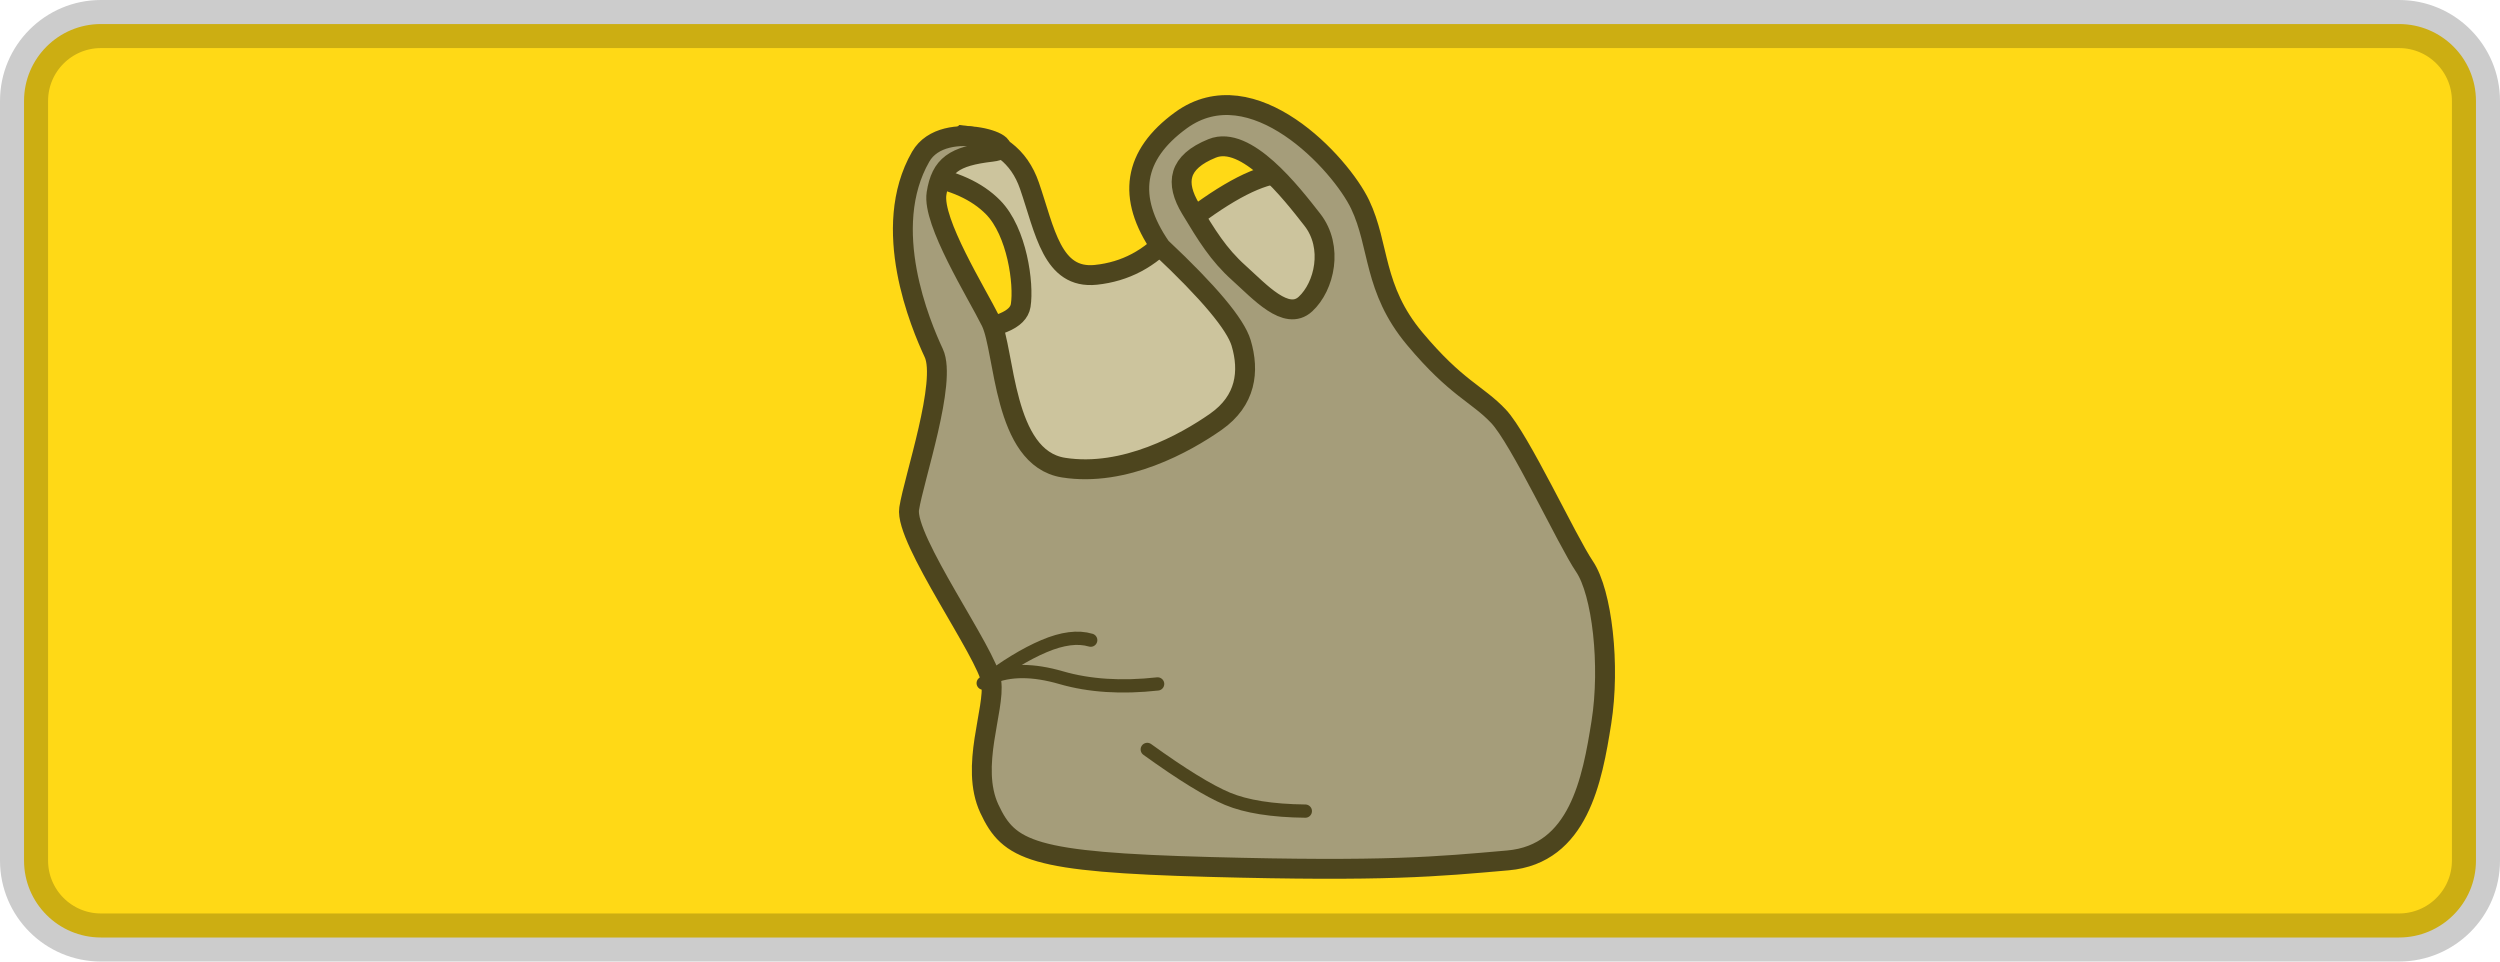
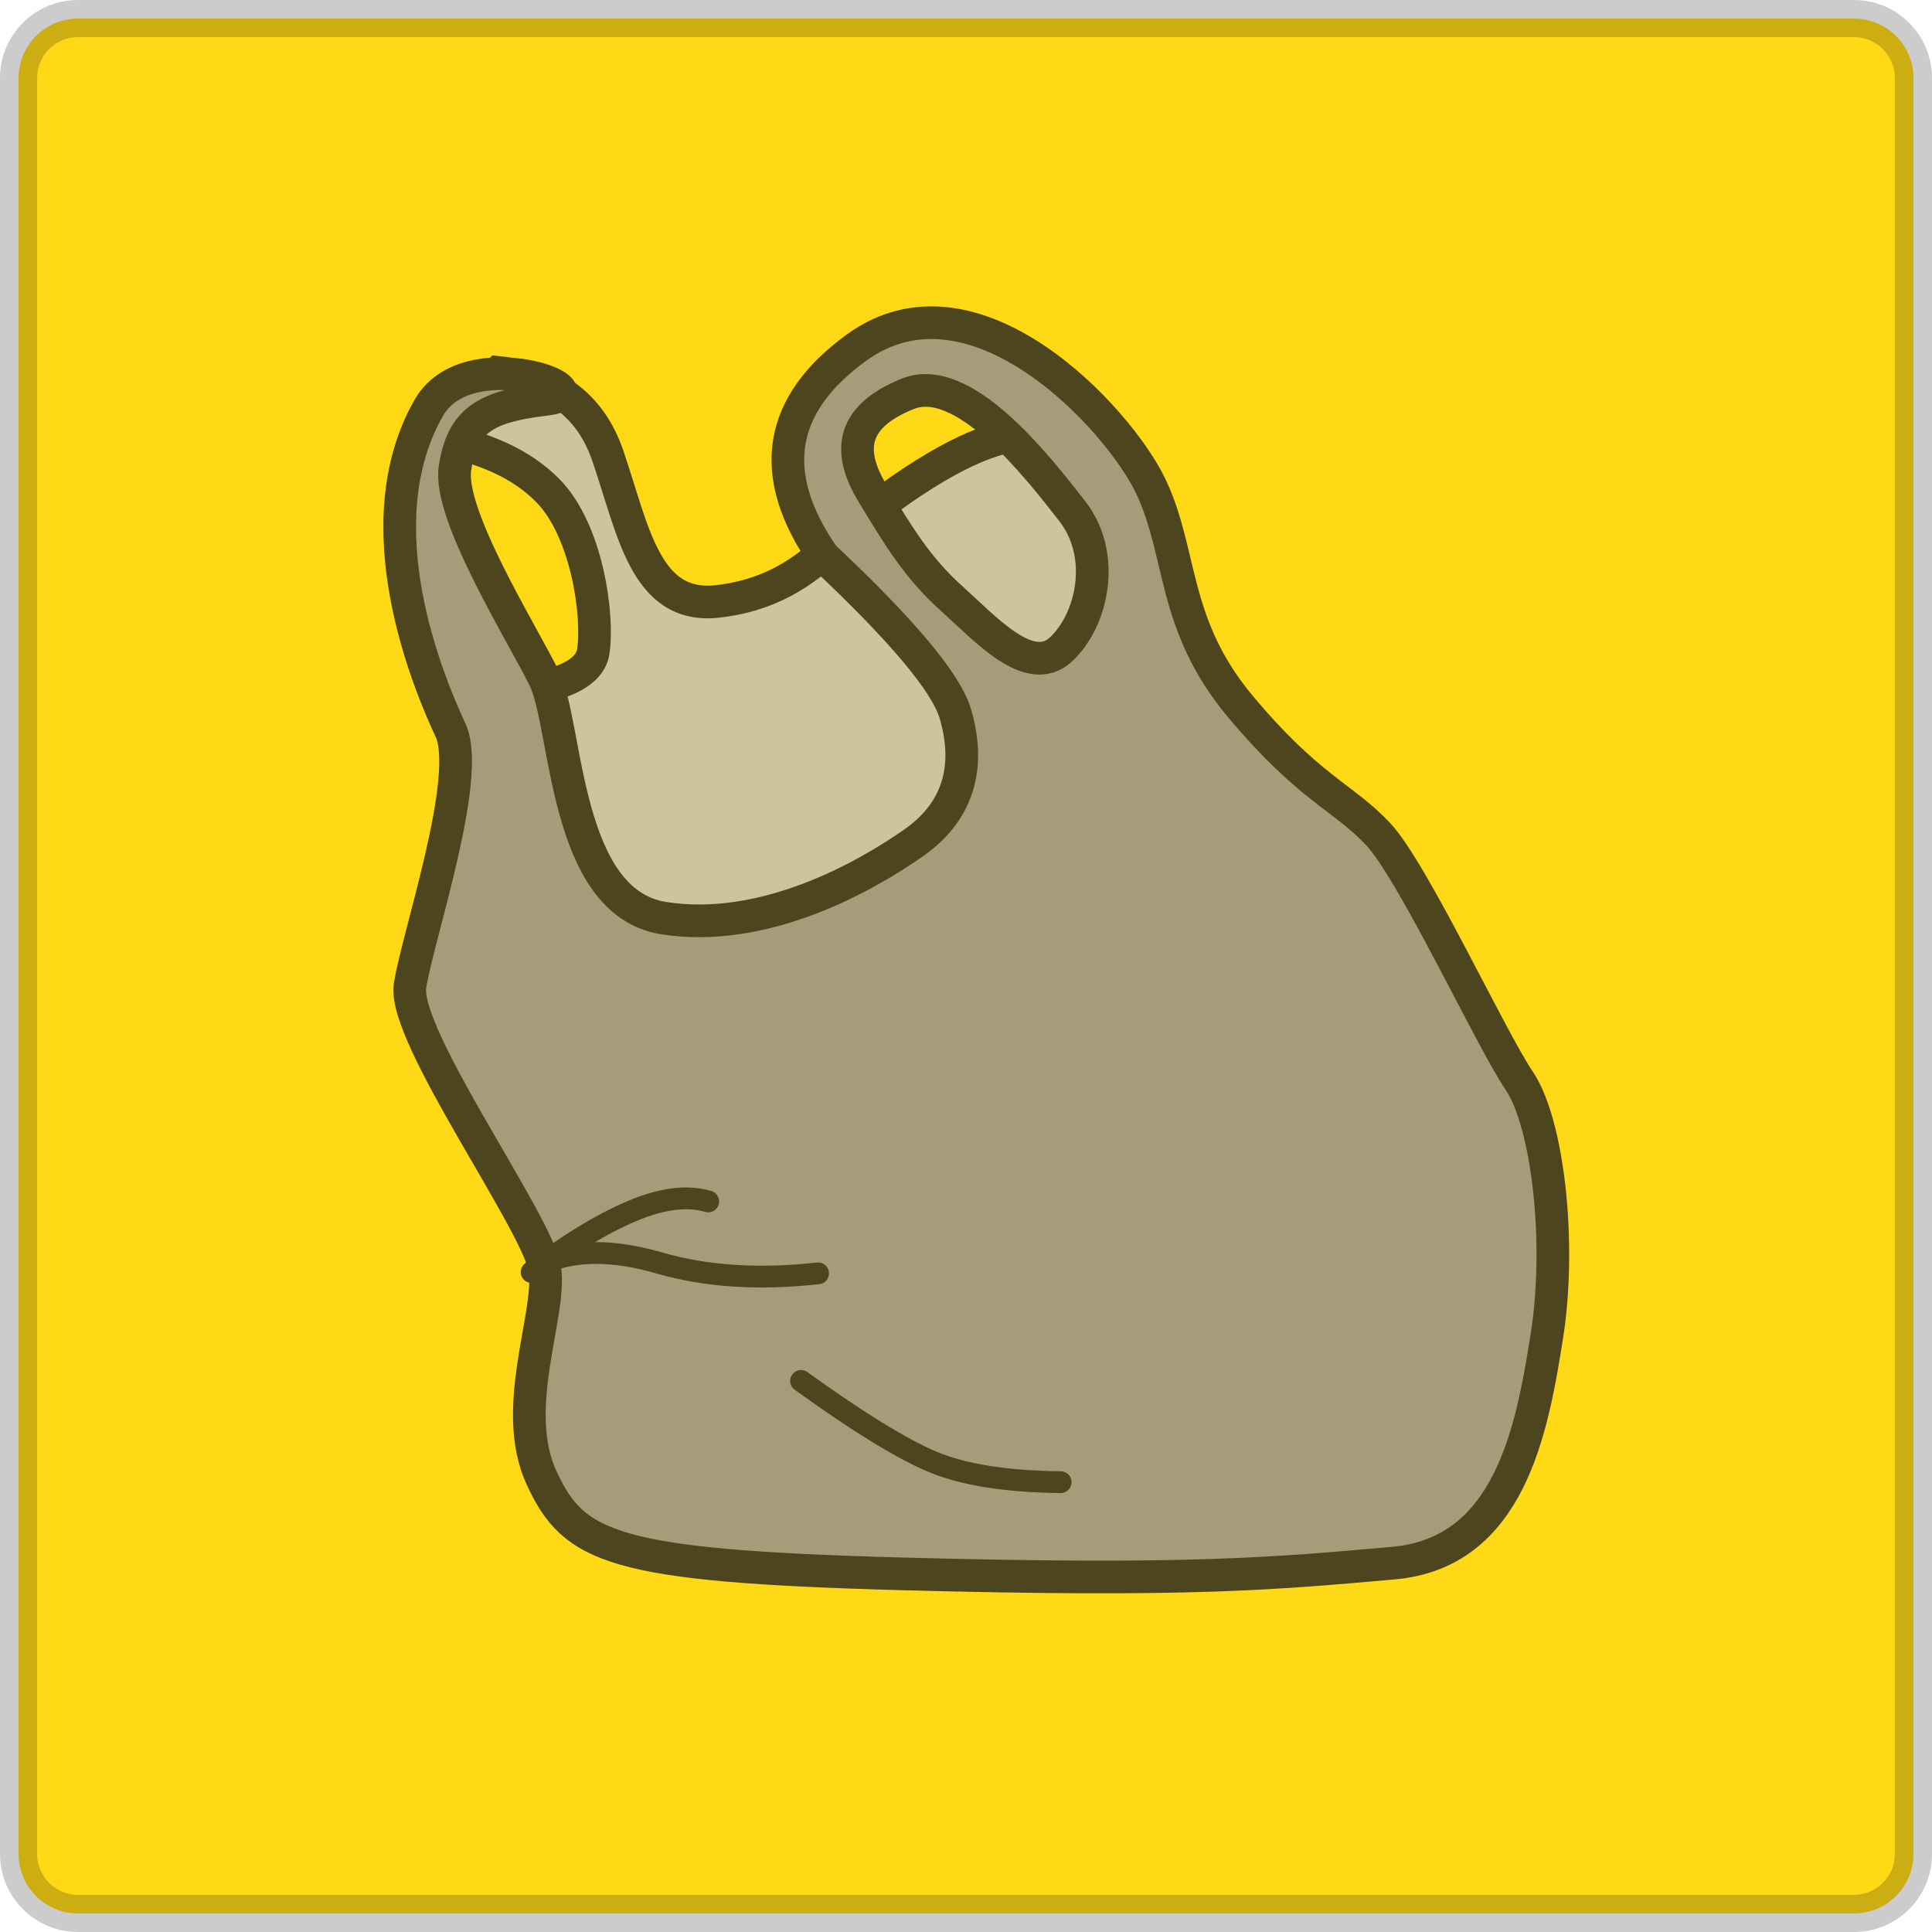
- <svg xmlns="http://www.w3.org/2000/svg" width="260px" height="100px" viewBox="0 0 260 100" version="1.1">
+ <svg xmlns="http://www.w3.org/2000/svg" width="260px" height="260px" viewBox="0 0 260 260" version="1.1">
  <defs />
  <g id="Story1_Button2" stroke="none" stroke-width="1" fill="none" fill-rule="evenodd">
    <g id="Group-13" fill-rule="nonzero">
-       <rect id="Rectangle-16-Copy" stroke-opacity="0.2" stroke="#000000" stroke-width="5" fill="#FFD916" x="2.5" y="2.5" width="255" height="95" rx="8" />
-       <g id="Group-6" opacity="0.8" transform="translate(129.7607, 51.66579) rotate(9) translate(-129.7607, -51.66579) translate(89.76075, 11.66579)" stroke="#212121">
-         <path d="M4.869,7.507 C8.42,7.325 10.972,8.689 12.522,11.6 C14.849,15.966 16.366,20.854 20.796,19.67 C23.75,18.881 26.089,17.126 27.813,14.407 C31.738,9.992 34.958,7.336 37.472,6.438 C39.986,5.54 42.901,7.26 46.216,11.6 L53.793,32.497 L20.234,47.586 L7.608,27.678 C11.582,26.766 13.57,25.554 13.57,24.041 C13.57,21.772 12.002,16.526 9.135,14.407 C7.223,12.993 4.638,12.279 1.379,12.263 L4.869,7.507 Z" id="Path-10" stroke-width="2.069" fill="#BFBFBF" />
-         <path d="M35.512,32.81 C38.272,30.142 38.146,27.077 36.829,24.317 C35.951,22.477 32.681,19.631 27.018,15.779 C22.669,11.217 22.669,6.761 27.018,2.411 C33.542,-4.114 44.118,4.247 46.797,8.151 C49.476,12.055 49.476,16.589 54.58,21.039 C59.684,25.489 61.876,25.667 64.445,27.643 C67.015,29.619 73.509,39.308 75.732,41.684 C77.954,44.06 80,51.401 80,57.427 C80,63.454 79.82,71.327 72.64,73.118 C65.461,74.909 60.315,76.263 42.044,78.652 C23.773,81.042 21.239,80.264 18.533,76.238 C15.827,72.212 17.521,65.968 16.674,63.172 C15.827,60.376 5.418,49.952 5.418,46.728 C5.418,43.504 7.243,33.056 5.418,30.35 C3.593,27.643 -2.178,18.393 0.875,10.39 C2.617,5.825 11.883,7.662 8.09,8.724 C4.297,9.785 3.103,10.928 3.103,13.906 C3.103,16.884 8.832,23.448 10.77,26.182 C12.708,28.916 14.191,40 20.605,40 C27.018,40 32.751,35.479 35.512,32.81 Z M35.461,17.156 C37.89,18.727 41.123,21.378 42.796,19.266 C44.469,17.153 44.76,12.944 42.132,10.489 C39.505,8.035 33.954,2.826 30.685,4.789 C27.416,6.753 27.416,8.922 29.472,11.361 C31.529,13.8 33.033,15.586 35.461,17.156 Z" id="Combined-Shape" stroke-width="2.069" fill="#8E8E93" />
-         <path d="M15.862,63.448 C17.862,61.356 19.742,59.759 21.504,58.657 C23.266,57.555 24.833,57.097 26.207,57.281" id="Path-13" stroke-width="1.379" stroke-linecap="round" stroke-linejoin="round" />
-         <path d="M16.552,62.759 C18.344,61.616 20.754,61.235 23.782,61.616 C26.81,61.997 30.147,61.688 33.793,60.69" id="Path-14" stroke-width="1.379" stroke-linecap="round" stroke-linejoin="round" />
-         <path d="M33.793,67.586 C37.772,69.596 40.788,70.85 42.842,71.35 C44.895,71.849 47.626,71.849 51.034,71.35" id="Path-16" stroke-width="1.379" stroke-linecap="round" stroke-linejoin="round" />
+       <rect id="Rectangle-16-Copy" stroke-opacity="0.2" stroke="#000000" stroke-width="5" fill="#FFD916" x="2.5" y="2.5" width="255" height="255" rx="8" />
+       <g id="Group-6" opacity="0.8" transform="translate(130, 130) rotate(9) translate(-130, -130) translate(45, 45)" stroke="#212121">
+         <path d="M10.346,15.952 C17.894,15.565 23.315,18.464 26.61,24.65 C31.553,33.928 34.777,44.316 44.192,41.799 C50.468,40.121 55.439,36.393 59.104,30.614 C67.444,21.234 74.285,15.59 79.628,13.681 C84.97,11.772 91.164,15.428 98.21,24.65 L114.31,69.055 L42.997,101.121 L16.166,58.815 C24.613,56.878 28.836,54.303 28.836,51.088 C28.836,46.266 25.504,35.119 19.411,30.614 C15.349,27.611 9.856,26.093 2.931,26.059 L10.346,15.952 Z" id="Path-10" stroke-width="4.397" fill="#BFBFBF" />
+         <path d="M75.463,69.722 C81.329,64.051 81.06,57.538 78.261,51.673 C76.396,47.763 69.446,41.715 57.413,33.53 C48.172,23.836 48.172,14.367 57.413,5.124 C71.276,-8.741 93.75,9.024 99.443,17.32 C105.136,25.616 105.136,35.252 115.982,44.708 C126.829,54.164 131.486,54.543 136.946,58.742 C142.406,62.94 156.207,83.529 160.929,88.579 C165.652,93.628 170,109.227 170,122.033 C170,134.839 169.617,151.57 154.36,155.376 C139.104,159.182 128.17,162.058 89.344,167.136 C50.519,172.214 45.134,170.56 39.383,162.006 C33.633,153.451 37.231,140.181 35.432,134.24 C33.633,128.299 11.513,106.149 11.513,99.297 C11.513,92.446 15.391,70.244 11.513,64.493 C7.636,58.742 -4.628,39.085 1.86,22.078 C5.561,12.377 25.252,16.283 17.192,18.538 C9.132,20.794 6.594,23.222 6.594,29.55 C6.594,35.879 18.768,49.826 22.887,55.636 C27.005,61.446 30.157,85 43.785,85 C57.413,85 69.597,75.392 75.463,69.722 Z M75.355,36.457 C80.516,39.794 87.386,45.428 90.941,40.94 C94.496,36.451 95.114,27.507 89.531,22.29 C83.948,17.073 72.151,6.006 65.205,10.178 C58.258,14.349 58.258,18.96 62.629,24.143 C67,29.326 70.194,33.12 75.355,36.457 Z" id="Combined-Shape" stroke-width="4.397" fill="#8E8E93" />
+         <path d="M33.707,134.828 C37.956,130.382 41.953,126.988 45.696,124.647 C49.439,122.305 52.771,121.331 55.69,121.722" id="Path-13" stroke-width="2.931" stroke-linecap="round" stroke-linejoin="round" />
+         <path d="M35.172,133.362 C38.981,130.934 44.103,130.125 50.538,130.934 C56.972,131.743 64.063,131.087 71.81,128.966" id="Path-14" stroke-width="2.931" stroke-linecap="round" stroke-linejoin="round" />
+         <path d="M71.81,143.621 C80.265,147.891 86.674,150.556 91.038,151.618 C95.403,152.679 101.206,152.679 108.448,151.618" id="Path-16" stroke-width="2.931" stroke-linecap="round" stroke-linejoin="round" />
      </g>
    </g>
  </g>
</svg>
